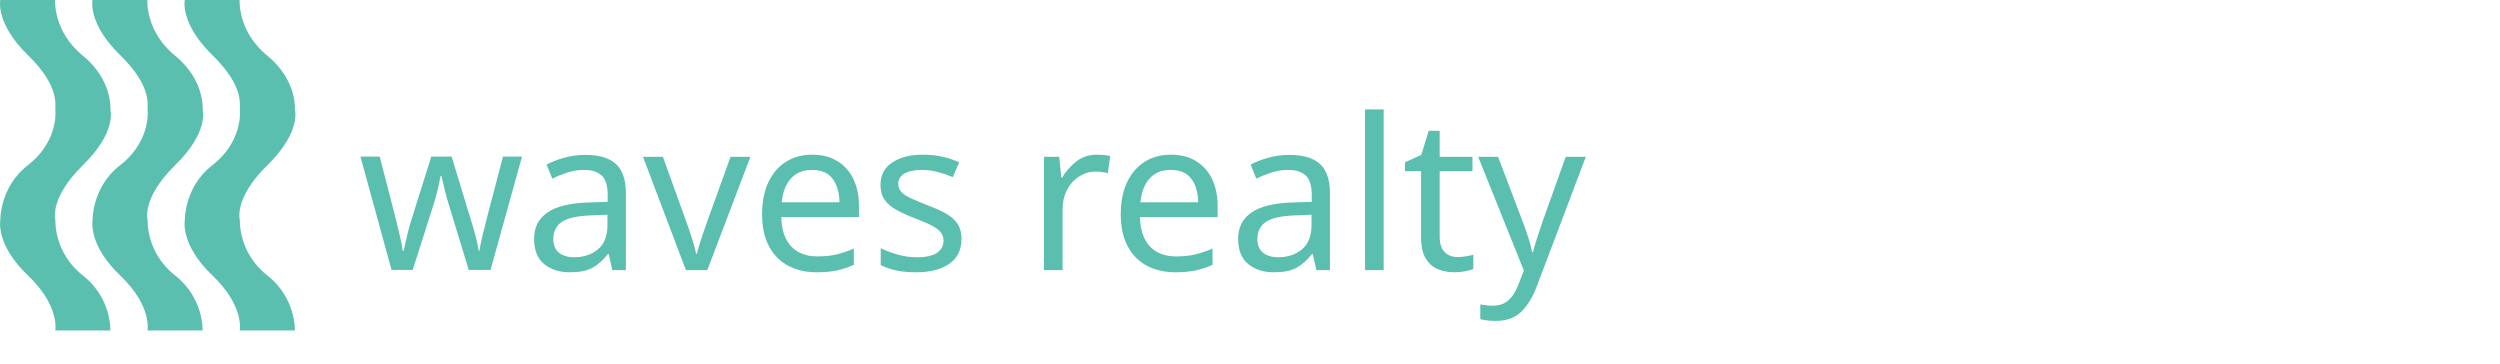
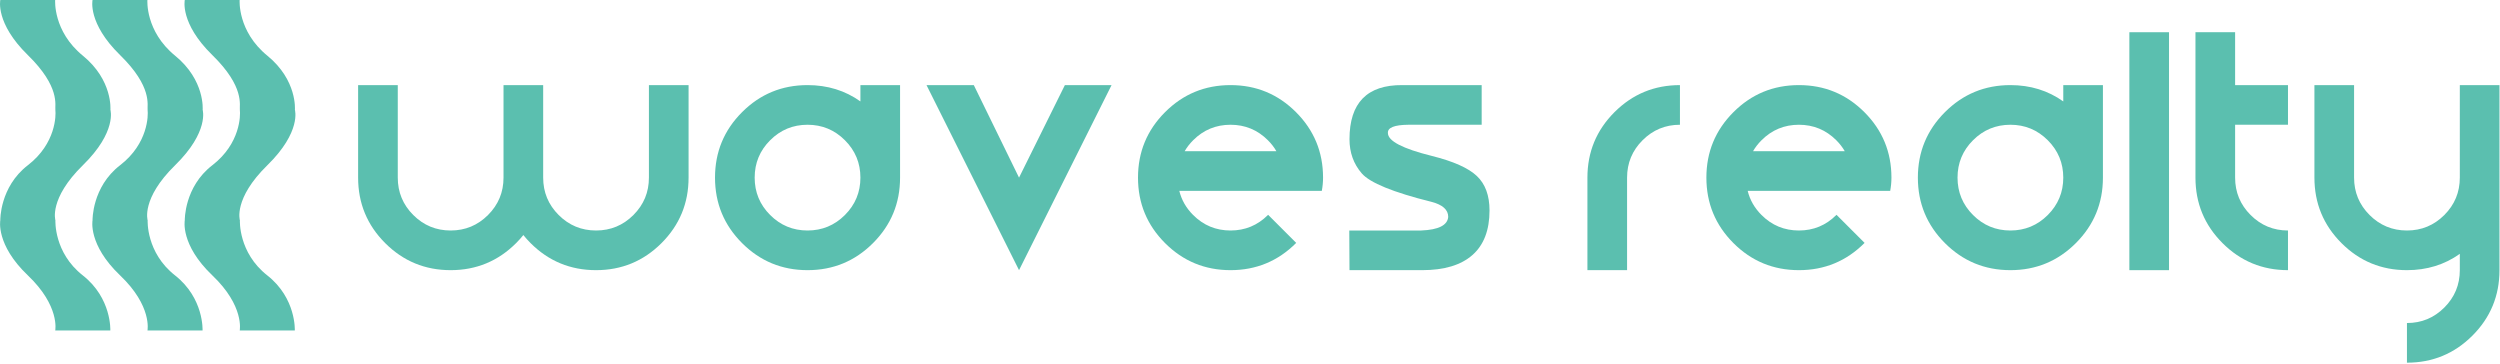
<svg xmlns="http://www.w3.org/2000/svg" width="100%" height="100%" viewBox="0 0 2909 423" version="1.1" xml:space="preserve" style="fill-rule:evenodd;clip-rule:evenodd;stroke-linejoin:round;stroke-miterlimit:2;">
  <g>
    <g>
      <path d="M64.183,0l-63.839,0c0,0 -5.993,26.92 32.043,64.087c38.036,37.166 31.323,58.444 32.044,64.086c0.721,5.643 0.858,38.726 -32.024,64.087c-32.882,25.361 -32.063,64.087 -32.063,64.087c0,-0 -5.501,28.303 32.063,64.086c37.564,35.784 31.866,64.087 31.866,64.087l64.087,0c-0,0 1.835,-37.492 -32.043,-64.087c-33.879,-26.595 -31.847,-64.086 -31.847,-64.086c0,-0 -7.868,-25.073 31.965,-64.087c39.832,-39.014 32.043,-64.51 32.043,-64.51c0,-0 2.964,-34.36 -32.043,-62.935c-35.008,-28.575 -32.252,-64.815 -32.252,-64.815Z" style="fill:#5bbfaf;" />
      <path d="M171.519,0l-63.839,0c-0,0 -5.993,26.92 32.043,64.087c38.036,37.166 31.322,58.444 32.044,64.086c0.721,5.643 0.858,38.726 -32.024,64.087c-32.882,25.361 -32.063,64.087 -32.063,64.087c-0,-0 -5.501,28.303 32.063,64.086c37.564,35.784 31.866,64.087 31.866,64.087l64.087,0c-0,0 1.835,-37.492 -32.044,-64.087c-33.878,-26.595 -31.846,-64.086 -31.846,-64.086c0,-0 -7.868,-25.073 31.965,-64.087c39.832,-39.014 32.043,-64.51 32.043,-64.51c-0,-0 2.964,-34.36 -32.043,-62.935c-35.008,-28.575 -32.252,-64.815 -32.252,-64.815Z" style="fill:#5bbfaf;" />
      <path d="M278.855,0l-63.839,0c-0,0 -5.993,26.92 32.043,64.087c38.036,37.166 31.322,58.444 32.044,64.086c0.721,5.643 0.858,38.726 -32.024,64.087c-32.882,25.361 -32.063,64.087 -32.063,64.087c-0,-0 -5.501,28.303 32.063,64.086c37.564,35.784 31.866,64.087 31.866,64.087l64.087,0c-0,0 1.834,-37.492 -32.044,-64.087c-33.878,-26.595 -31.846,-64.086 -31.846,-64.086c-0,-0 -7.868,-25.073 31.964,-64.087c39.833,-39.014 32.044,-64.51 32.044,-64.51c-0,-0 2.964,-34.36 -32.044,-62.935c-35.007,-28.575 -32.251,-64.815 -32.251,-64.815Z" style="fill:#5bbfaf;" />
    </g>
-     <text x="416.706px" y="314.353px" style="font-family:'SmoothCirculars', 'Smooth Circulars';font-size:246.093px;fill:#5bbfaf;">waves realty</text>
+     <g>
+       <path d="M608.966,273.498c-2.564,3.204 -5.367,6.328 -8.411,9.372c-20.989,20.989 -46.383,31.483 -76.183,31.483c-29.801,0 -55.195,-10.494 -76.184,-31.483c-20.988,-20.988 -31.482,-46.382 -31.482,-76.183l-0,-107.665l46.142,-0l0,107.665c0,16.983 6.008,31.483 18.025,43.499c12.016,12.016 26.516,18.025 43.499,18.025c16.982,-0 31.482,-6.009 43.498,-18.025c12.017,-12.016 18.025,-26.516 18.025,-43.499l-0,-107.665l46.142,-0l0,107.665c0,16.983 6.008,31.483 18.024,43.499c12.017,12.016 26.516,18.025 43.499,18.025c16.983,-0 31.483,-6.009 43.499,-18.025c12.016,-12.016 18.025,-26.516 18.025,-43.499l-0,-107.665l46.142,-0l-0,107.665c-0,29.801 -10.494,55.195 -31.483,76.183c-20.988,20.989 -46.382,31.483 -76.183,31.483c-29.8,0 -55.194,-10.494 -76.183,-31.483c-3.044,-3.044 -5.848,-6.168 -8.411,-9.372Z" style="fill:#5bbfaf;fill-rule:nonzero;" />
+       <path d="M983.152,250.186c12.016,-12.016 18.024,-26.516 18.024,-43.499c0,-16.983 -6.008,-31.482 -18.024,-43.498c-12.016,-12.017 -26.516,-18.025 -43.499,-18.025c-16.983,0 -31.482,6.008 -43.499,18.025c-12.016,12.016 -18.024,26.515 -18.024,43.498c-0,16.983 6.008,31.483 18.024,43.499c12.017,12.016 26.516,18.025 43.499,18.025c16.983,-0 31.483,-6.009 43.499,-18.025Zm64.167,-43.499c-0,29.801 -10.494,55.195 -31.483,76.183c-20.988,20.989 -46.383,31.483 -76.183,31.483c-29.8,0 -55.195,-10.494 -76.183,-31.483c-20.988,-20.988 -31.482,-46.382 -31.482,-76.183c-0,-29.8 10.494,-55.194 31.482,-76.183c20.988,-20.988 46.383,-31.482 76.183,-31.482c23.232,-0 43.739,6.328 61.523,18.985l0,-18.985l46.143,-0l-0,107.665Z" style="fill:#5bbfaf;fill-rule:nonzero;" />
+       <path d="M1078.08,99.022l55.035,-0l52.631,107.665l53.352,-107.665l54.314,-0l-107.666,215.331l-107.666,-215.331Z" style="fill:#5bbfaf;fill-rule:nonzero;" />
+       <path d="M1372.24,222.068c2.564,10.575 7.931,19.947 16.102,28.118c12.016,12.016 26.516,18.025 43.499,18.025c16.983,-0 31.482,-6.009 43.499,-18.025l0.24,-0.24l32.684,32.684l-0.24,0.24c-20.989,20.989 -46.383,31.483 -76.183,31.483c-29.801,0 -55.195,-10.494 -76.183,-31.483c-20.989,-20.988 -31.483,-46.382 -31.483,-76.183c0,-29.8 10.494,-55.194 31.483,-76.183c20.988,-20.988 46.382,-31.482 76.183,-31.482c29.8,-0 55.194,10.494 76.183,31.482c20.988,20.989 31.482,46.383 31.482,76.183c0,5.127 -0.48,10.254 -1.442,15.381l-165.824,0Zm112.953,-46.142c-2.564,-4.486 -5.848,-8.732 -9.853,-12.737c-12.017,-12.017 -26.516,-18.025 -43.499,-18.025c-16.983,0 -31.483,6.008 -43.499,18.025c-4.005,4.005 -7.29,8.251 -9.853,12.737l106.704,-0Z" style="fill:#5bbfaf;fill-rule:nonzero;" />
+       <path d="M1631.79,99.022l92.285,-0l-0,46.142l-85.315,0c-16.343,0.16 -24.273,3.365 -23.793,9.613c0,9.293 17.063,18.185 51.19,26.676c24.993,6.249 42.417,14.019 52.27,23.312c9.854,9.292 14.78,22.67 14.78,40.134c0,22.911 -6.649,40.214 -19.947,51.91c-13.298,11.696 -32.764,17.544 -58.399,17.544l-84.594,0l-0.24,-46.142l83.633,-0c20.187,-0.801 30.681,-6.089 31.482,-15.862c0,-8.331 -6.569,-14.179 -19.706,-17.544c-44.38,-11.055 -71.337,-22.069 -80.87,-33.044c-9.533,-10.975 -14.299,-24.233 -14.299,-39.774c-0,-42.297 20.508,-63.286 61.523,-62.965Z" style="fill:#5bbfaf;fill-rule:nonzero;" />
+       <path d="M1847.12,206.687c0,-29.8 10.495,-55.194 31.483,-76.183c20.988,-20.988 46.383,-31.482 76.183,-31.482l-0,46.142c-16.983,0 -31.483,6.008 -43.499,18.025c-12.016,12.016 -18.024,26.515 -18.024,43.498l-0,107.666l-46.143,0l0,-107.666Z" style="fill:#5bbfaf;fill-rule:nonzero;" />
+       <path d="M2033.61,222.068c2.563,10.575 7.93,19.947 16.101,28.118c12.017,12.016 26.516,18.025 43.499,18.025c16.983,-0 31.483,-6.009 43.499,-18.025l0.24,-0.24l32.685,32.684l-0.241,0.24c-20.988,20.989 -46.382,31.483 -76.183,31.483c-29.8,0 -55.194,-10.494 -76.183,-31.483c-20.988,-20.988 -31.482,-46.382 -31.482,-76.183c-0,-29.8 10.494,-55.194 31.482,-76.183c20.989,-20.988 46.383,-31.482 76.183,-31.482c29.801,-0 55.195,10.494 76.183,31.482c20.989,20.989 31.483,46.383 31.483,76.183c-0,5.127 -0.481,10.254 -1.442,15.381l-165.824,0Zm112.952,-46.142c-2.563,-4.486 -5.848,-8.732 -9.853,-12.737c-12.016,-12.017 -26.516,-18.025 -43.499,-18.025c-16.983,0 -31.482,6.008 -43.499,18.025c-4.005,4.005 -7.289,8.251 -9.853,12.737l106.704,-0Z" style="fill:#5bbfaf;fill-rule:nonzero;" />
+       <path d="M2382.8,250.186c12.016,-12.016 18.024,-26.516 18.024,-43.499c0,-16.983 -6.008,-31.482 -18.024,-43.498c-12.016,-12.017 -26.516,-18.025 -43.499,-18.025c-16.983,0 -31.483,6.008 -43.499,18.025c-12.016,12.016 -18.024,26.515 -18.024,43.498c-0,16.983 6.008,31.483 18.024,43.499c12.016,12.016 26.516,18.025 43.499,18.025c16.983,-0 31.483,-6.009 43.499,-18.025Zm64.167,-43.499c-0,29.801 -10.495,55.195 -31.483,76.183c-20.988,20.989 -46.383,31.483 -76.183,31.483c-29.8,0 -55.195,-10.494 -76.183,-31.483c-20.988,-20.988 -31.483,-46.382 -31.483,-76.183c0,-29.8 10.495,-55.194 31.483,-76.183c20.988,-20.988 46.383,-31.482 76.183,-31.482c23.231,-0 43.739,6.328 61.523,18.985l0,-18.985l46.143,-0l-0,107.665Z" style="fill:#5bbfaf;fill-rule:nonzero;" />
+       <rect x="2477.73" y="37.499" width="46.142" height="276.854" style="fill:#5bbfaf;fill-rule:nonzero;" />
+       <path d="M2600.78,145.164l-0,61.523c-0,16.983 6.008,31.483 18.024,43.499c12.016,12.016 26.516,18.025 43.499,18.025l-0,46.142c-29.8,0 -55.195,-10.494 -76.183,-31.483c-20.989,-20.988 -31.483,-46.382 -31.483,-76.183l0,-169.188l46.143,-0l-0,61.523l61.523,-0l-0,46.142l-61.523,0Z" style="fill:#5bbfaf;fill-rule:nonzero;" />
+       <path d="M2693.06,206.687l0,-107.665l46.143,-0l-0,107.665c-0,16.983 6.008,31.483 18.024,43.499c12.016,12.016 26.516,18.025 43.499,18.025c16.983,-0 31.483,-6.009 43.499,-18.025c12.016,-12.016 18.024,-26.516 18.024,-43.499l0,-107.665l46.143,-0l-0,215.331c-0,29.8 -10.495,55.195 -31.483,76.183c-20.988,20.988 -46.383,31.483 -76.183,31.483l0,-46.143c16.983,0 31.483,-6.008 43.499,-18.024c12.016,-12.016 18.024,-26.516 18.024,-43.499l0,-18.986c-17.784,12.657 -38.292,18.986 -61.523,18.986c-29.8,0 -55.195,-10.494 -76.183,-31.483c-20.988,-20.988 -31.483,-46.382 -31.483,-76.183Z" style="fill:#5bbfaf;fill-rule:nonzero;" />
+     </g>
  </g>
</svg>
